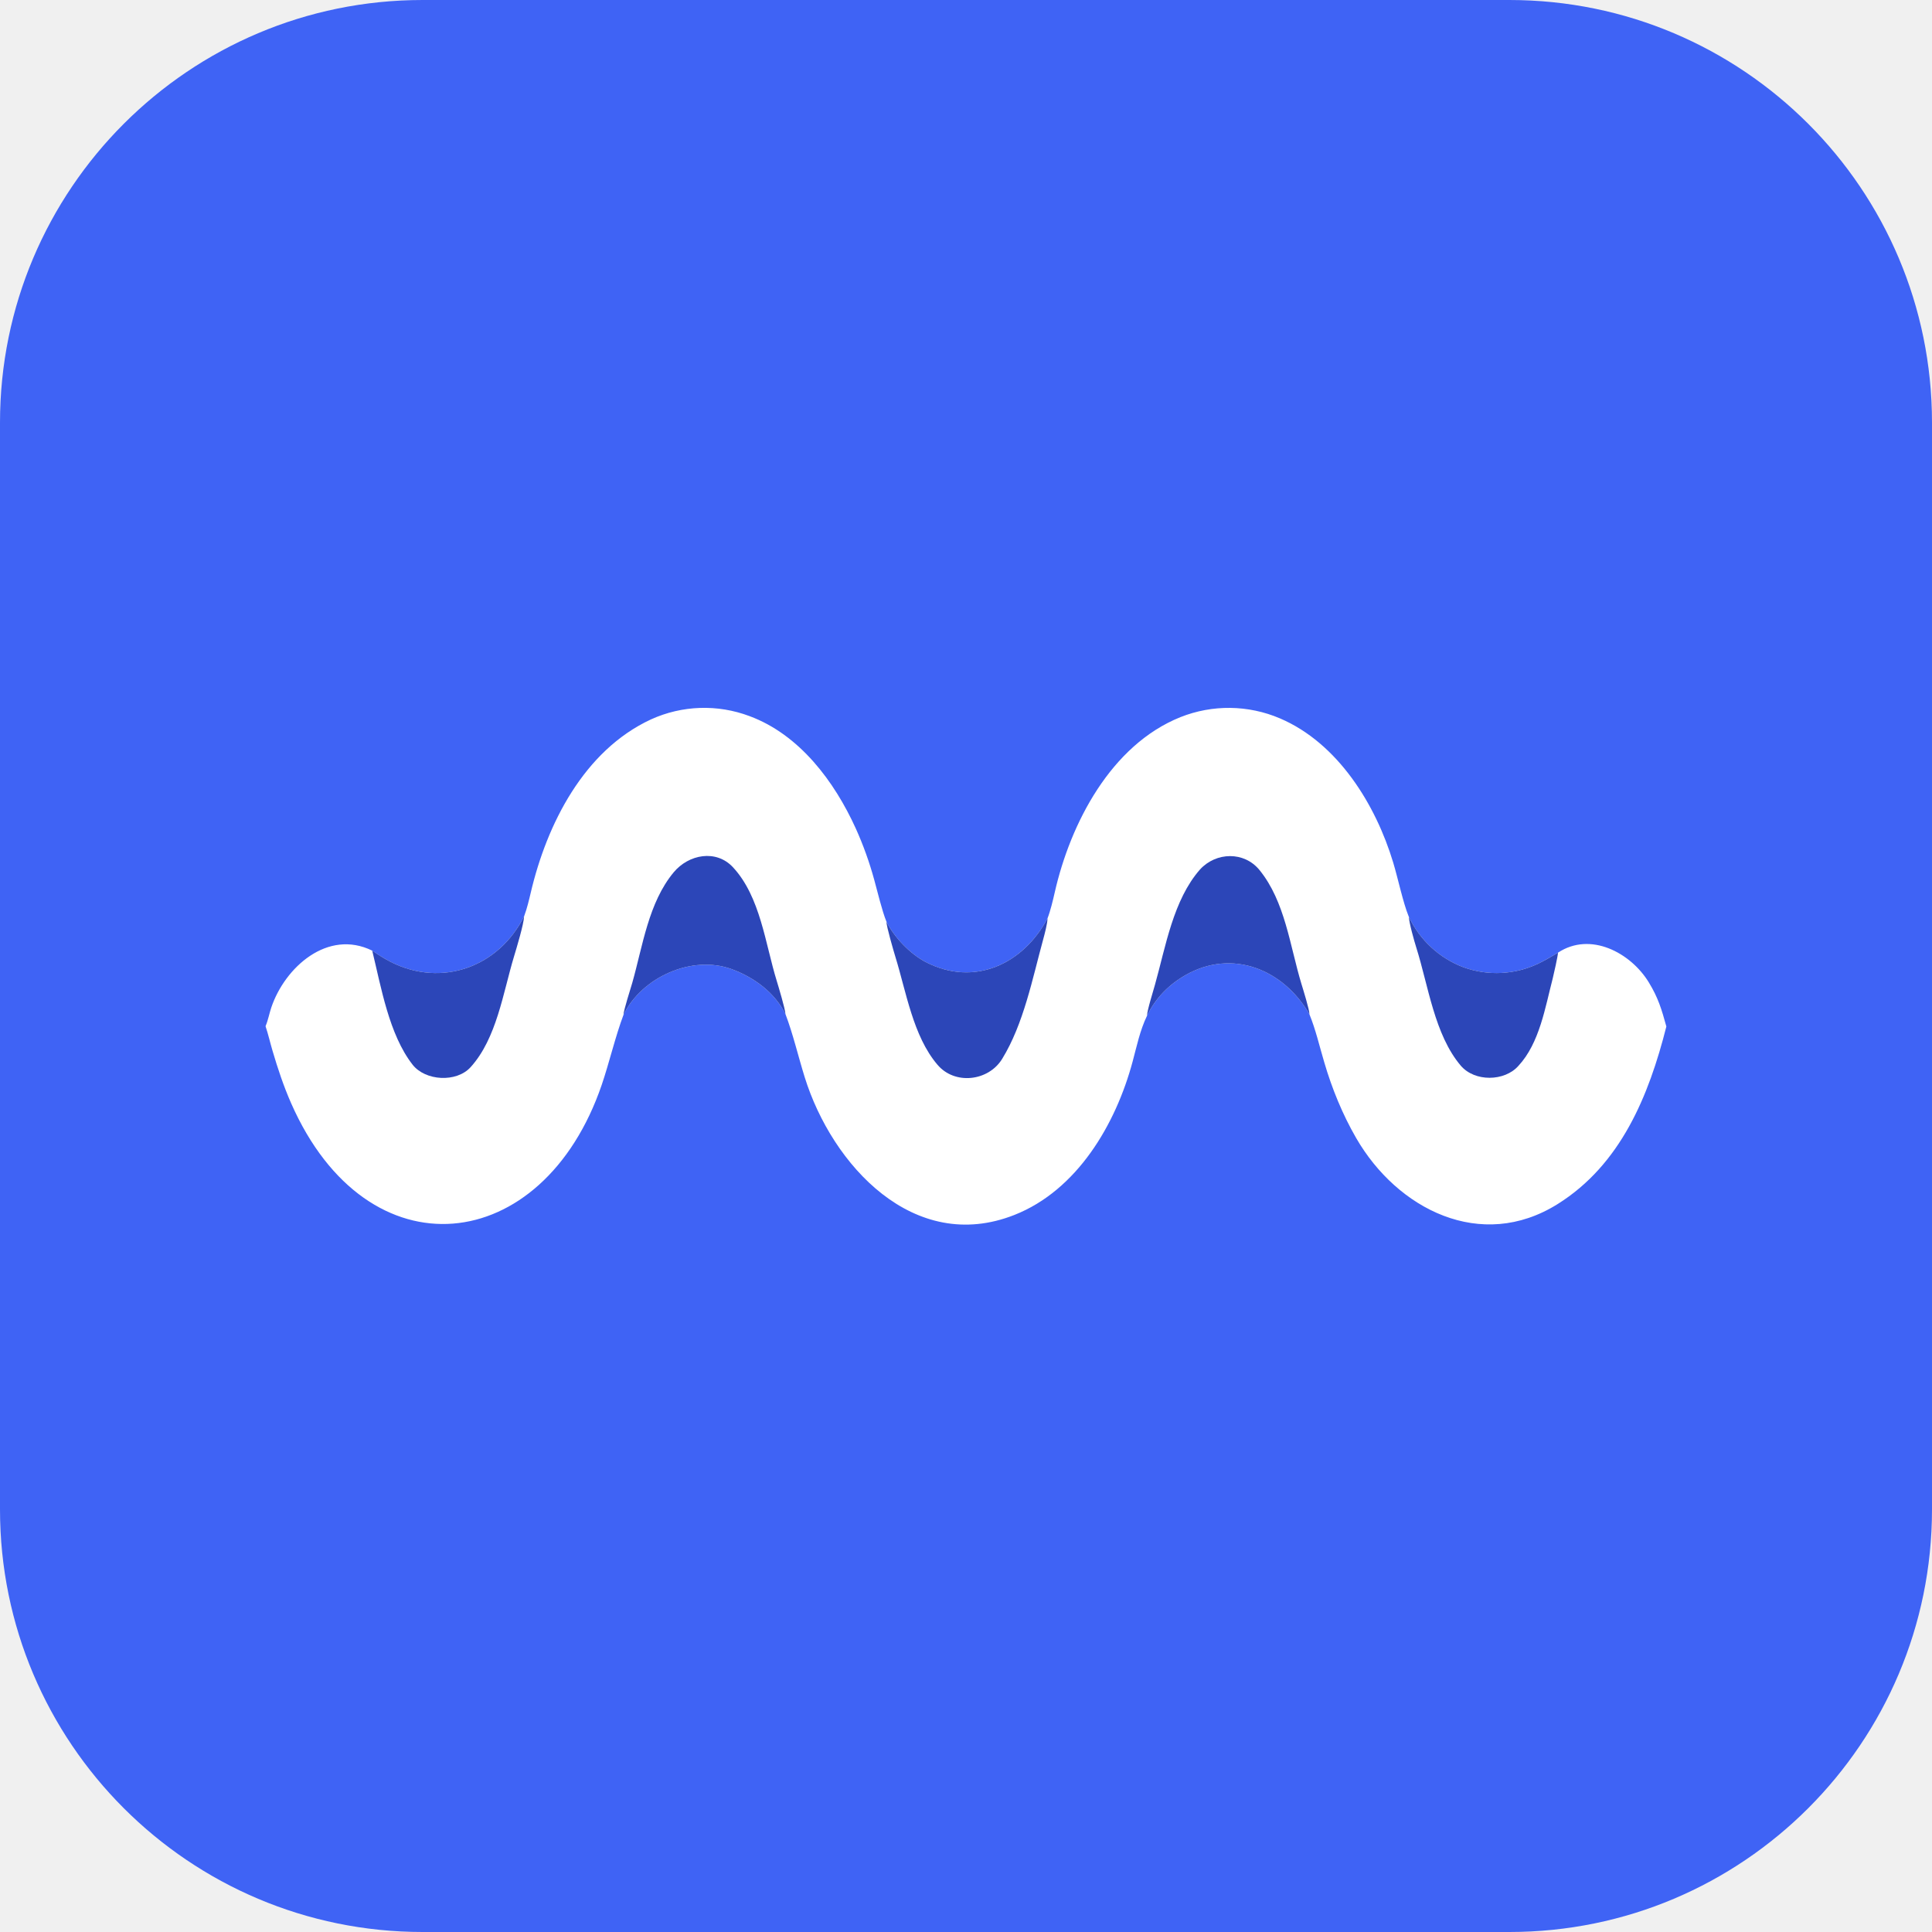
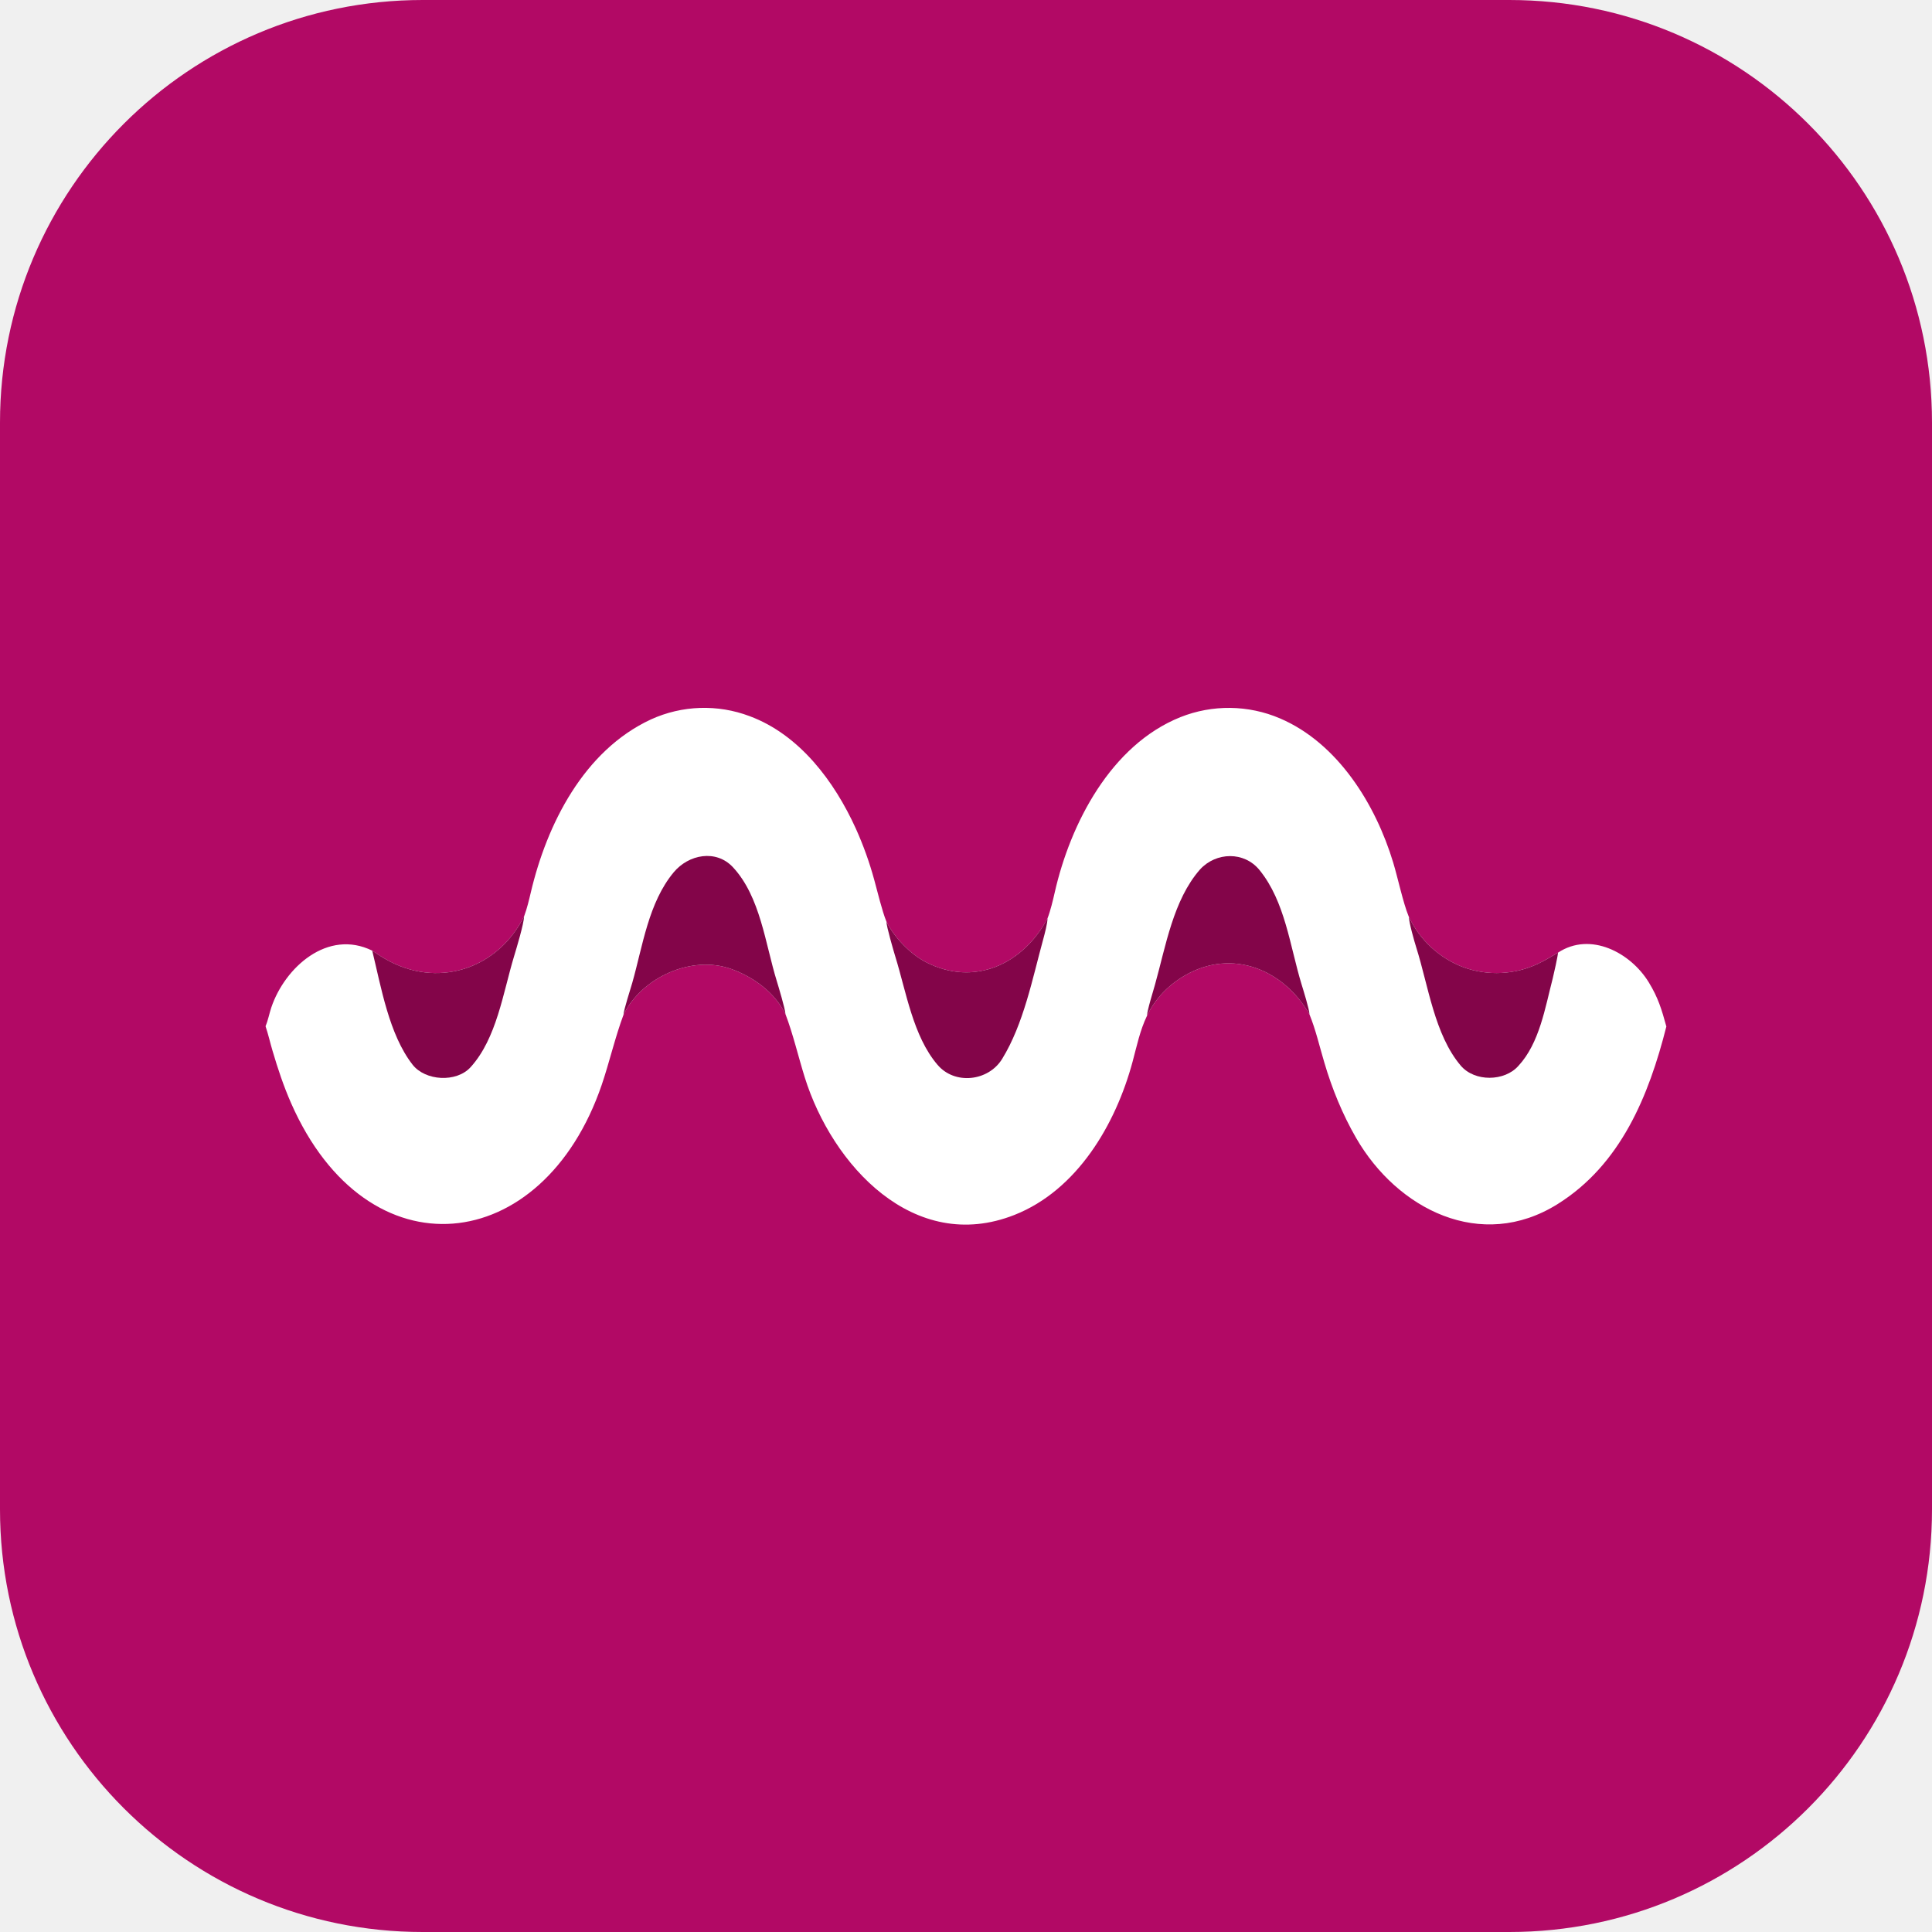
<svg xmlns="http://www.w3.org/2000/svg" viewBox="0 0 512 512" role="img" aria-label="Merid">
-   <rect width="512" height="512" rx="112" fill="#3f63f5" />
+   <rect width="512" height="512" rx="112" fill="#b20965" />
  <g transform="translate(70.4 70.4) scale(0.1813)">
    <path fill="#ffffff" d="M 1142.88 954.072 C 1147.08 943.258 1150.82 927.649 1153.43 916.128 C 1176.26 815.48 1235.41 700.804 1337.09 659.981 C 1383.94 641.31 1436.28 641.953 1482.65 661.768 C 1567.42 698.025 1622.62 787.768 1648.22 872.679 C 1654.93 894.954 1662.62 931.192 1670.57 950.65 L 1671.14 952.028 C 1687.19 986.045 1715.88 1012.46 1751.1 1025.66 C 1786.82 1038.49 1826.19 1036.51 1860.44 1020.15 C 1870.1 1015.55 1879.82 1009.72 1889.05 1004.22 C 1936.51 972.936 1995.27 1004.28 2021.73 1047.56 C 2035.54 1070.15 2040.52 1087.07 2047.45 1112.14 C 2021.79 1213.76 1980.64 1314.09 1888.46 1371.75 C 1776.53 1441.77 1654.13 1379.31 1593.99 1275.12 C 1574.03 1240.53 1558.62 1202.85 1547.4 1164.49 C 1540.51 1141.45 1534.87 1116.6 1525.76 1094.41 C 1525.75 1094.34 1525.74 1094.28 1525.72 1094.22 C 1488.11 1029.13 1413.19 997.525 1343.97 1037.36 C 1319.91 1051.21 1300.56 1070.96 1288.39 1096.28 C 1277.89 1118.16 1273.44 1140.53 1267.19 1163.7 C 1242.54 1255.22 1186.24 1351.4 1094.45 1387.61 C 947.646 1445.53 828.044 1314.87 787.967 1186.31 C 778.625 1156.34 770.681 1122.38 759.803 1094.01 C 743.924 1062.26 714.042 1040.35 681.164 1028.28 C 623.397 1007.07 549.764 1039.99 523.117 1094.97 C 511.269 1126.4 502.002 1165.98 491.283 1197.35 C 405.299 1448.94 148.935 1477.85 37.28 1224.4 C 26.355 1199.6 17.806 1173.95 10.117 1147.83 C 6.933 1137.29 3.384 1121.94 0 1112.28 L 0 1111.27 C 3.381 1103.56 5.473 1092.64 8.273 1084.34 C 28.117 1025.57 90.746 969.31 155.786 1001.27 C 164.708 1007.31 173.491 1013.04 183.128 1017.9 C 257.724 1055.51 341.11 1025.09 377.779 950.994 L 378.309 949.598 C 381.969 939.784 385.077 926.867 387.499 916.542 C 411.026 816.232 465.226 708.719 563.154 663.304 C 608.711 642.543 660.671 640.826 707.5 658.531 C 780.453 685.65 831.413 753.975 862.587 822.638 C 873.582 847.026 882.637 872.244 889.668 898.056 C 894.322 914.923 901.074 943.41 907.38 958.749 C 918.567 981.761 942.424 1006.43 965.093 1018.08 C 1036.13 1054.57 1107.56 1020.76 1142.88 954.072 z" />
-     <path fill="#2c46b8" d="M 523.117 1094.97 C 522.802 1089.79 533.781 1055.77 535.964 1048.06 C 551.268 994.081 559.609 930.999 596.498 886.703 C 618.285 860.541 658.385 852.769 683.14 879.431 C 723.216 922.593 730.277 991.23 747.095 1045.57 C 749.545 1053.49 759.672 1087.36 759.803 1094.01 C 743.924 1062.26 714.042 1040.35 681.164 1028.28 C 623.397 1007.07 549.764 1039.99 523.117 1094.97 z" />
-     <path fill="#2c46b8" d="M 1288.39 1096.28 C 1288.18 1089.68 1297.79 1058.75 1299.96 1051.01 C 1315.63 995.277 1326.56 927.236 1365.84 882.545 C 1389.33 856.975 1430.28 855.933 1452.68 883.405 C 1490.22 929.428 1497.21 994.593 1514.04 1049.91 C 1516.35 1057.51 1525.95 1088.25 1525.72 1094.22 C 1488.11 1029.13 1413.19 997.525 1343.97 1037.36 C 1319.91 1051.21 1300.56 1070.96 1288.39 1096.28 z" />
-     <path fill="#2c46b8" d="M 1142.88 954.072 C 1142.89 961.15 1138.61 977.224 1136.59 984.62 C 1120.8 1042.28 1108.01 1108.35 1076.54 1159.54 C 1056.37 1192.36 1007.04 1197.91 981.859 1167.88 C 946.326 1126.13 936.329 1061.42 920.473 1010.23 C 917.616 1000.84 907.351 965.592 907.38 958.749 C 918.567 981.761 942.424 1006.43 965.093 1018.08 C 1036.13 1054.57 1107.56 1020.76 1142.88 954.072 z" />
-     <path fill="#2c46b8" d="M 377.779 950.994 C 377.361 962.557 366.727 997.588 363.078 1009.66 C 347.049 1062.69 337.715 1129.66 299.532 1171.66 C 278.849 1194.4 233.404 1191.83 214.726 1167.89 C 180.441 1123.95 168.828 1054.75 155.786 1001.27 C 164.708 1007.31 173.491 1013.04 183.128 1017.9 C 257.724 1055.51 341.11 1025.09 377.779 950.994 z" />
-     <path fill="#2c46b8" d="M 1671.14 952.028 C 1687.19 986.045 1715.88 1012.46 1751.1 1025.66 C 1786.82 1038.49 1826.19 1036.51 1860.44 1020.15 C 1870.1 1015.55 1879.82 1009.72 1889.05 1004.22 C 1888.99 1008.62 1882.87 1035.9 1881.35 1041.87 C 1870.28 1084.39 1862.09 1136.32 1831.3 1169.56 C 1811.12 1192.65 1767.27 1193.4 1746.84 1169.29 C 1708.56 1124.11 1699.56 1052.68 1682.01 997.1 C 1679.1 987.891 1671.1 959.625 1671.14 952.028 z" />
+     <path fill="#830549" d="M 523.117 1094.97 C 522.802 1089.79 533.781 1055.77 535.964 1048.06 C 551.268 994.081 559.609 930.999 596.498 886.703 C 618.285 860.541 658.385 852.769 683.14 879.431 C 723.216 922.593 730.277 991.23 747.095 1045.57 C 749.545 1053.49 759.672 1087.36 759.803 1094.01 C 743.924 1062.26 714.042 1040.35 681.164 1028.28 C 623.397 1007.07 549.764 1039.99 523.117 1094.97 z" />
+     <path fill="#830549" d="M 1288.39 1096.28 C 1288.18 1089.68 1297.79 1058.75 1299.96 1051.01 C 1315.63 995.277 1326.56 927.236 1365.84 882.545 C 1389.33 856.975 1430.28 855.933 1452.68 883.405 C 1490.22 929.428 1497.21 994.593 1514.04 1049.91 C 1516.35 1057.51 1525.95 1088.25 1525.72 1094.22 C 1488.11 1029.13 1413.19 997.525 1343.97 1037.36 C 1319.91 1051.21 1300.56 1070.96 1288.39 1096.28 z" />
+     <path fill="#830549" d="M 1142.88 954.072 C 1142.89 961.15 1138.61 977.224 1136.59 984.62 C 1120.8 1042.28 1108.01 1108.35 1076.54 1159.54 C 1056.37 1192.36 1007.04 1197.91 981.859 1167.88 C 946.326 1126.13 936.329 1061.42 920.473 1010.23 C 917.616 1000.84 907.351 965.592 907.38 958.749 C 918.567 981.761 942.424 1006.43 965.093 1018.08 C 1036.13 1054.57 1107.56 1020.76 1142.88 954.072 z" />
+     <path fill="#830549" d="M 377.779 950.994 C 377.361 962.557 366.727 997.588 363.078 1009.66 C 347.049 1062.69 337.715 1129.66 299.532 1171.66 C 278.849 1194.4 233.404 1191.83 214.726 1167.89 C 180.441 1123.95 168.828 1054.75 155.786 1001.27 C 164.708 1007.31 173.491 1013.04 183.128 1017.9 C 257.724 1055.51 341.11 1025.09 377.779 950.994 z" />
+     <path fill="#830549" d="M 1671.14 952.028 C 1687.19 986.045 1715.88 1012.46 1751.1 1025.66 C 1786.82 1038.49 1826.19 1036.51 1860.44 1020.15 C 1870.1 1015.55 1879.82 1009.72 1889.05 1004.22 C 1888.99 1008.62 1882.87 1035.9 1881.35 1041.87 C 1870.28 1084.39 1862.09 1136.32 1831.3 1169.56 C 1811.12 1192.65 1767.27 1193.4 1746.84 1169.29 C 1708.56 1124.11 1699.56 1052.68 1682.01 997.1 C 1679.1 987.891 1671.1 959.625 1671.14 952.028 z" />
  </g>
</svg>
